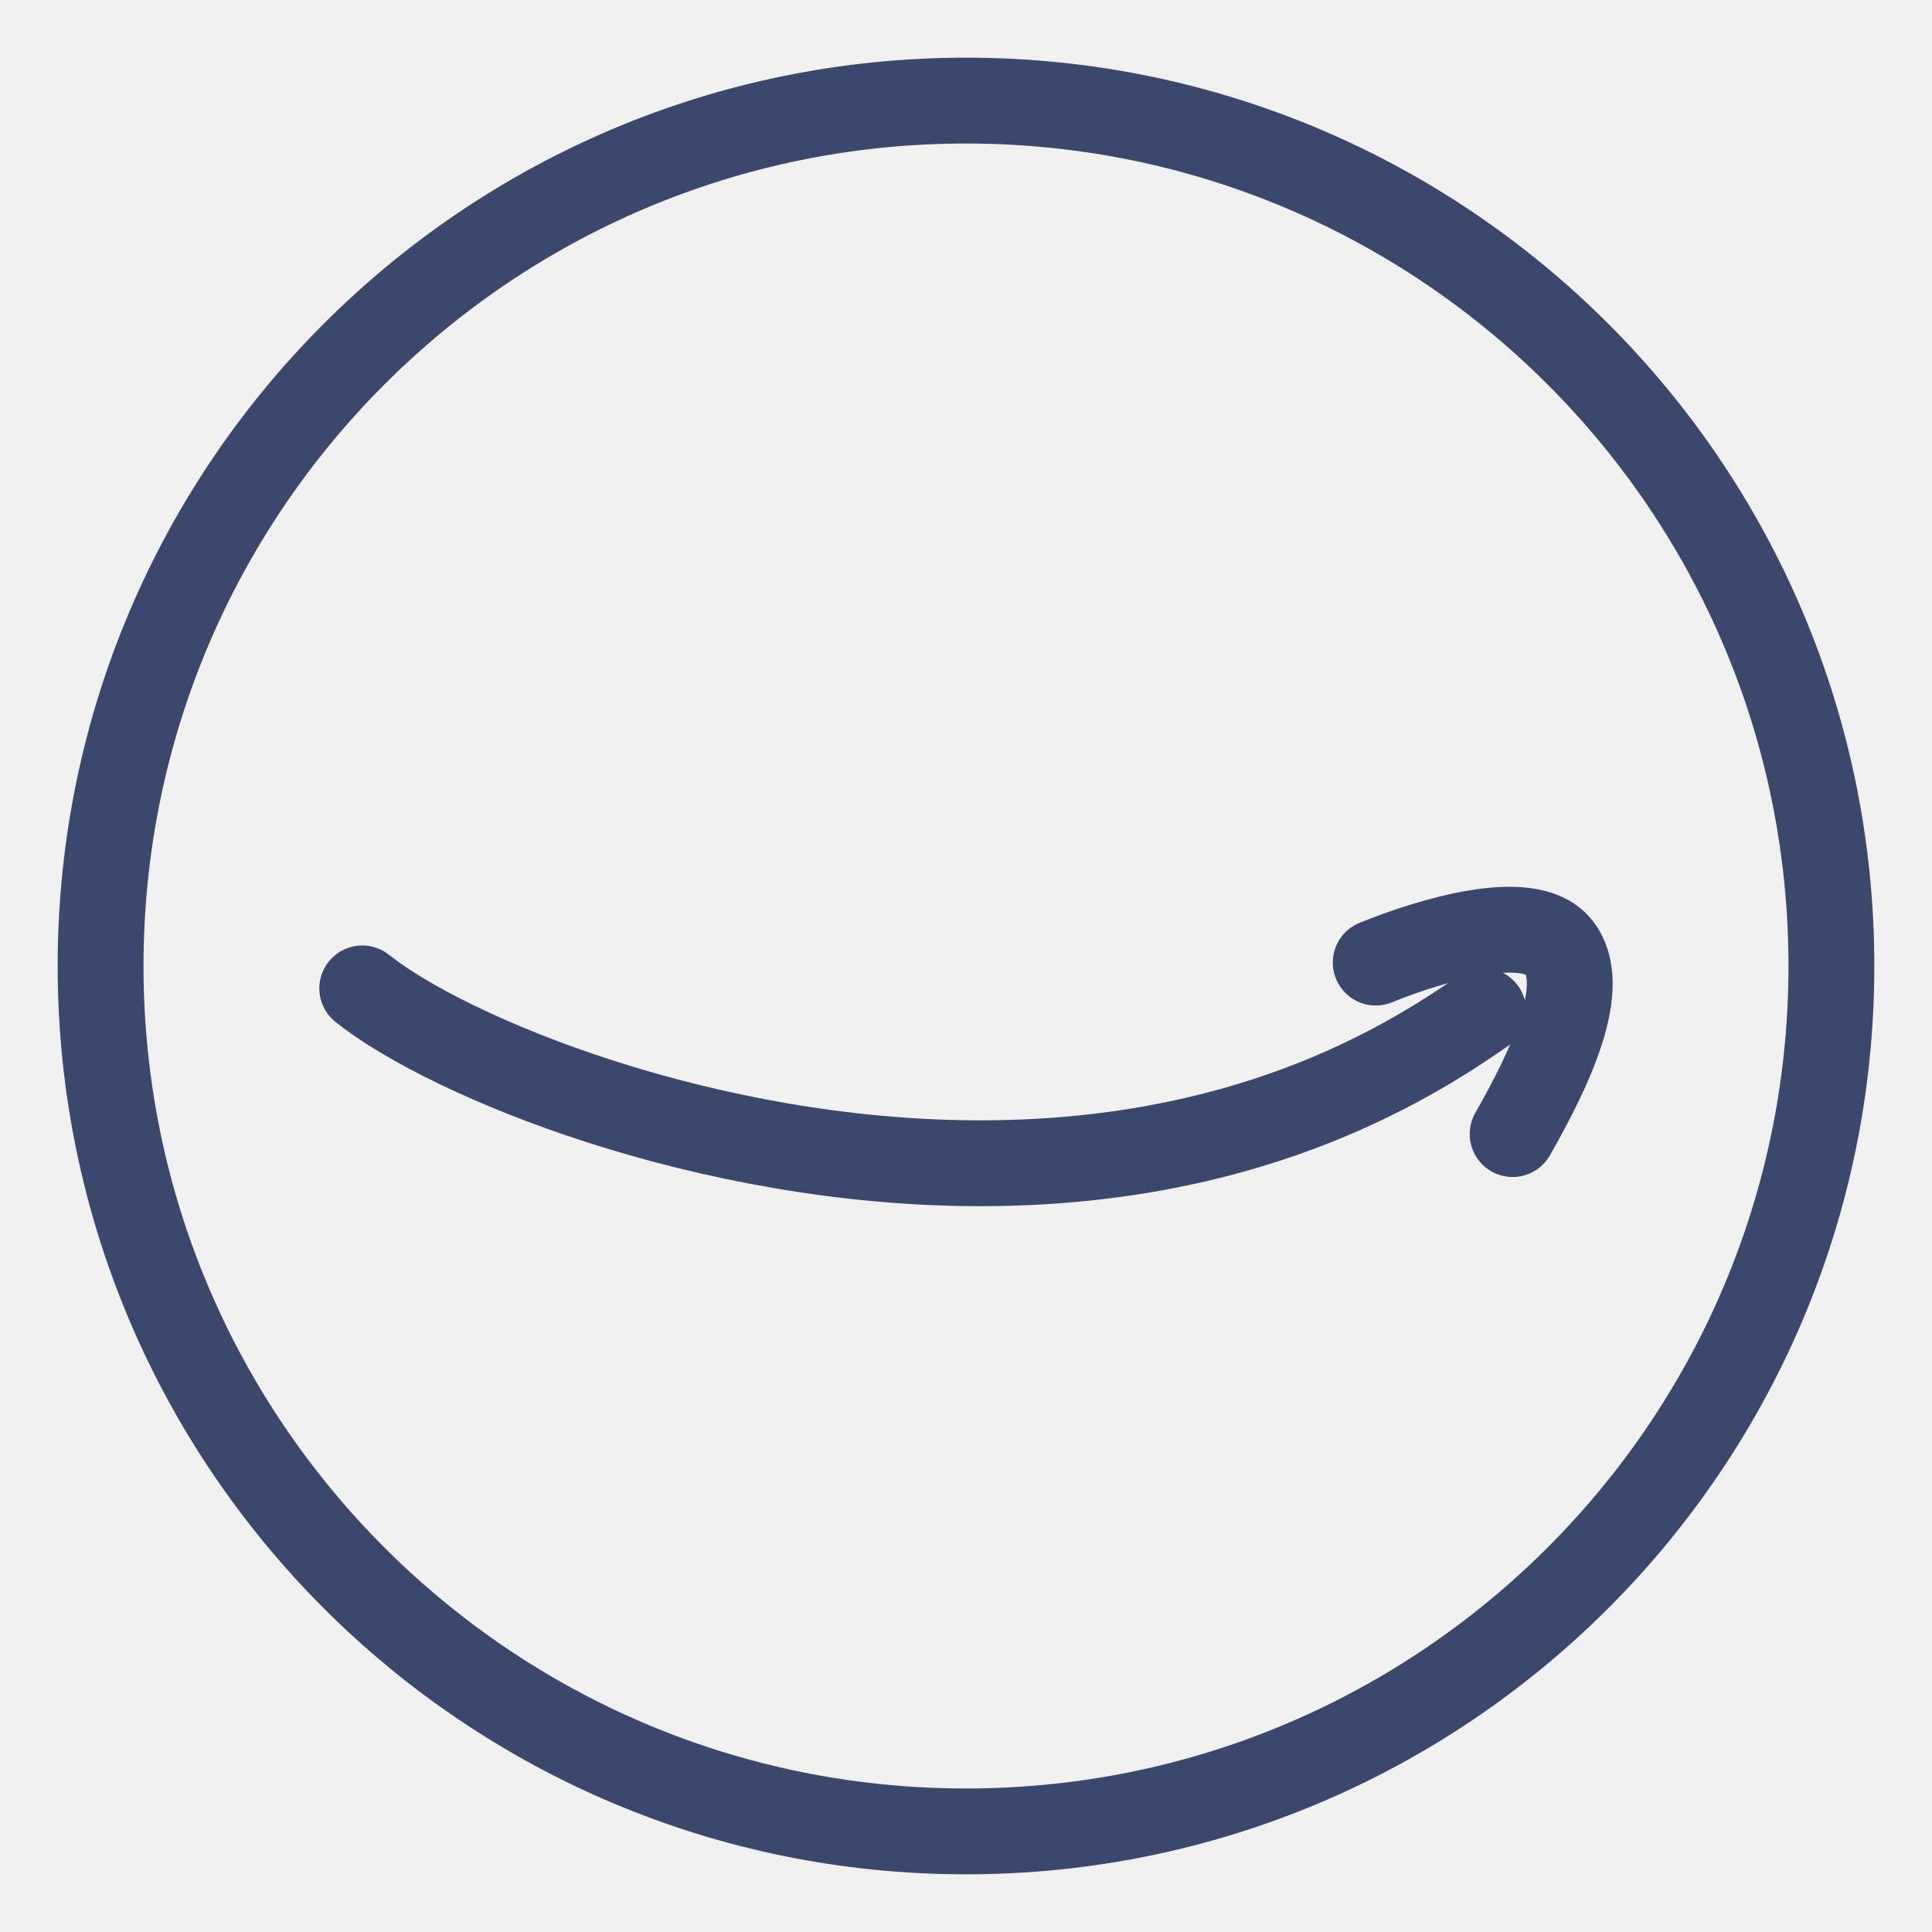
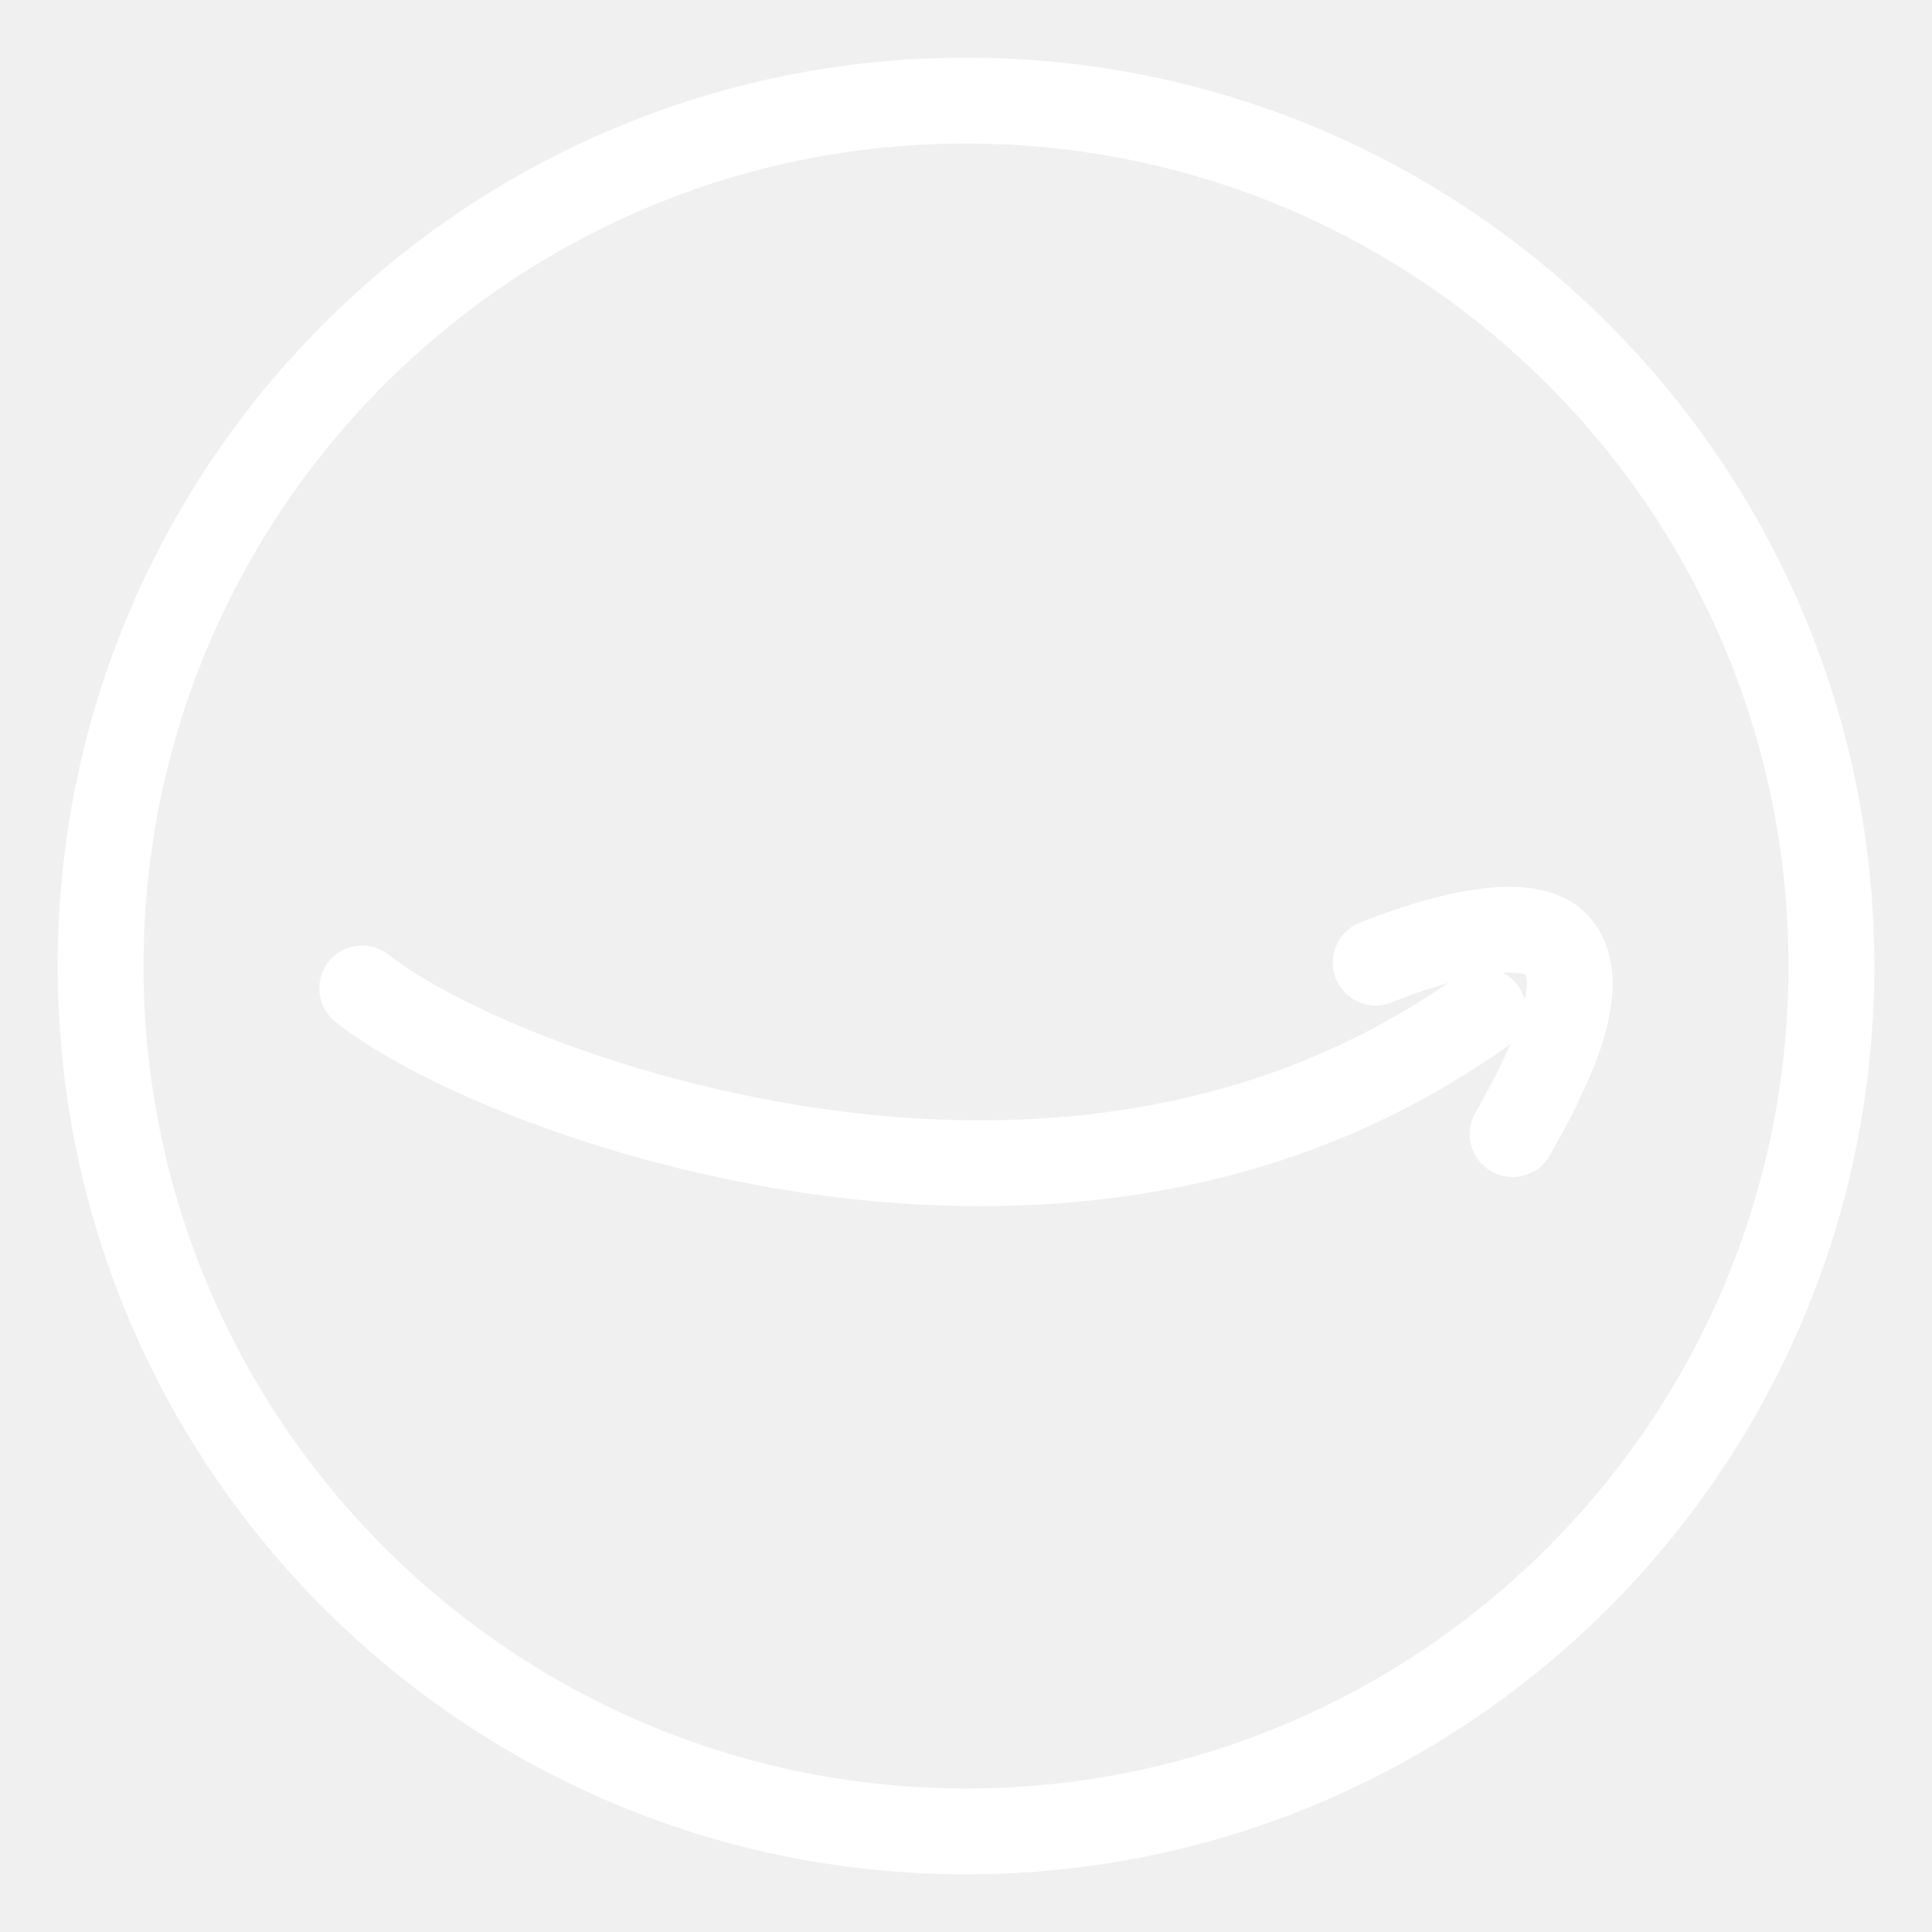
<svg xmlns="http://www.w3.org/2000/svg" width="30" height="30" viewBox="0 0 30 30" fill="none">
-   <g clip-path="url(#clip0_14_70)">
-     <path d="M15 28.438C22.421 28.438 28.438 22.421 28.438 15C28.438 7.579 22.421 1.562 15 1.562C7.579 1.562 1.562 7.579 1.562 15C1.562 22.421 7.579 28.438 15 28.438Z" stroke="#3C486B" stroke-width="1.333" stroke-linecap="round" stroke-linejoin="round" />
-     <path d="M21.362 14.947C22.217 14.6 23.738 14.14 24.195 14.695C24.691 15.295 24.065 16.598 23.488 17.61" stroke="#3C486B" stroke-width="1.333" stroke-linecap="round" stroke-linejoin="round" />
-     <path d="M5.625 15.348C6.976 16.421 10.967 18.063 15.22 18.063C19.273 18.063 21.748 16.595 23.032 15.698" stroke="#3C486B" stroke-width="1.333" stroke-linecap="round" stroke-linejoin="round" />
+   <g clip-path="url(#clip0_132_1259)">
+     <path d="M15 28.438C22.421 28.438 28.438 22.421 28.438 15C28.438 7.579 22.421 1.562 15 1.562C7.579 1.562 1.562 7.579 1.562 15C1.562 22.421 7.579 28.438 15 28.438Z" stroke="white" stroke-width="1.333" stroke-linecap="round" stroke-linejoin="round" />
+     <path d="M21.362 14.947C22.217 14.6 23.738 14.14 24.195 14.695C24.691 15.295 24.065 16.598 23.488 17.61" stroke="white" stroke-width="1.333" stroke-linecap="round" stroke-linejoin="round" />
+     <path d="M5.625 15.348C6.976 16.421 10.967 18.063 15.22 18.063C19.273 18.063 21.748 16.595 23.032 15.698" stroke="white" stroke-width="1.333" stroke-linecap="round" stroke-linejoin="round" />
  </g>
  <defs>
-     <clipPath id="clip0_14_70">
+     <clipPath id="clip0_132_1259">
      <rect width="30" height="30" fill="white" />
    </clipPath>
  </defs>
</svg>
